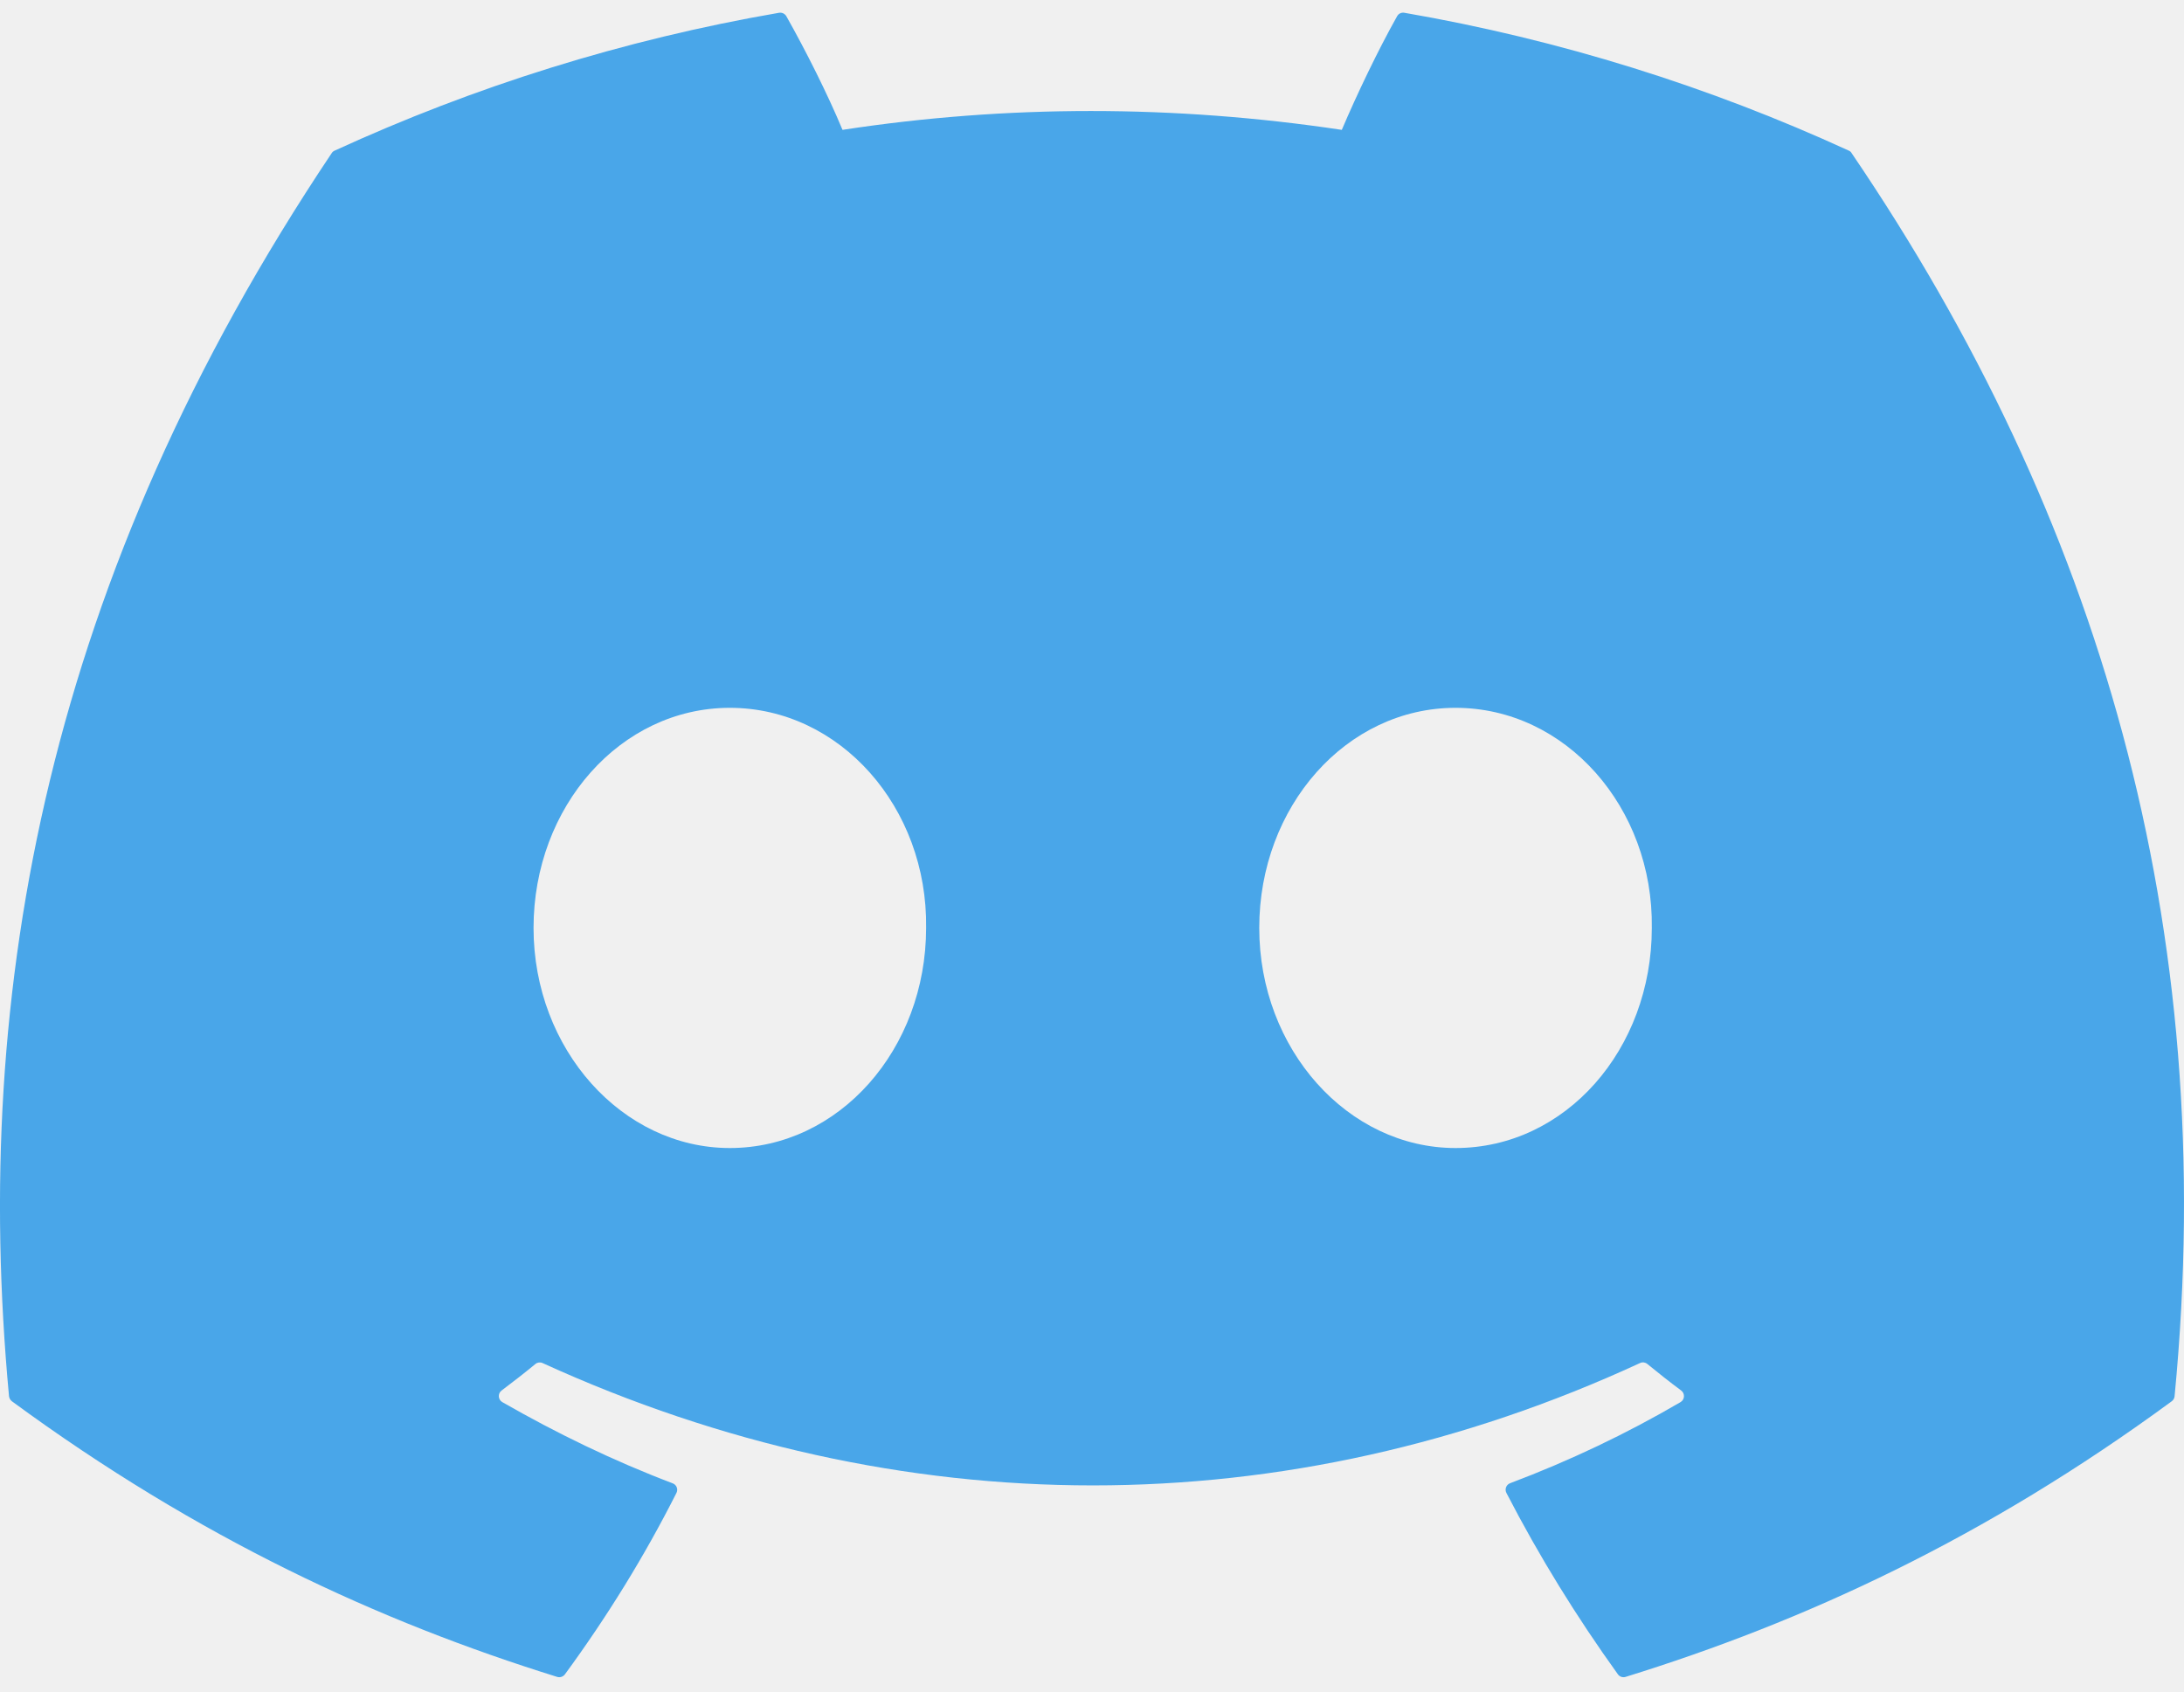
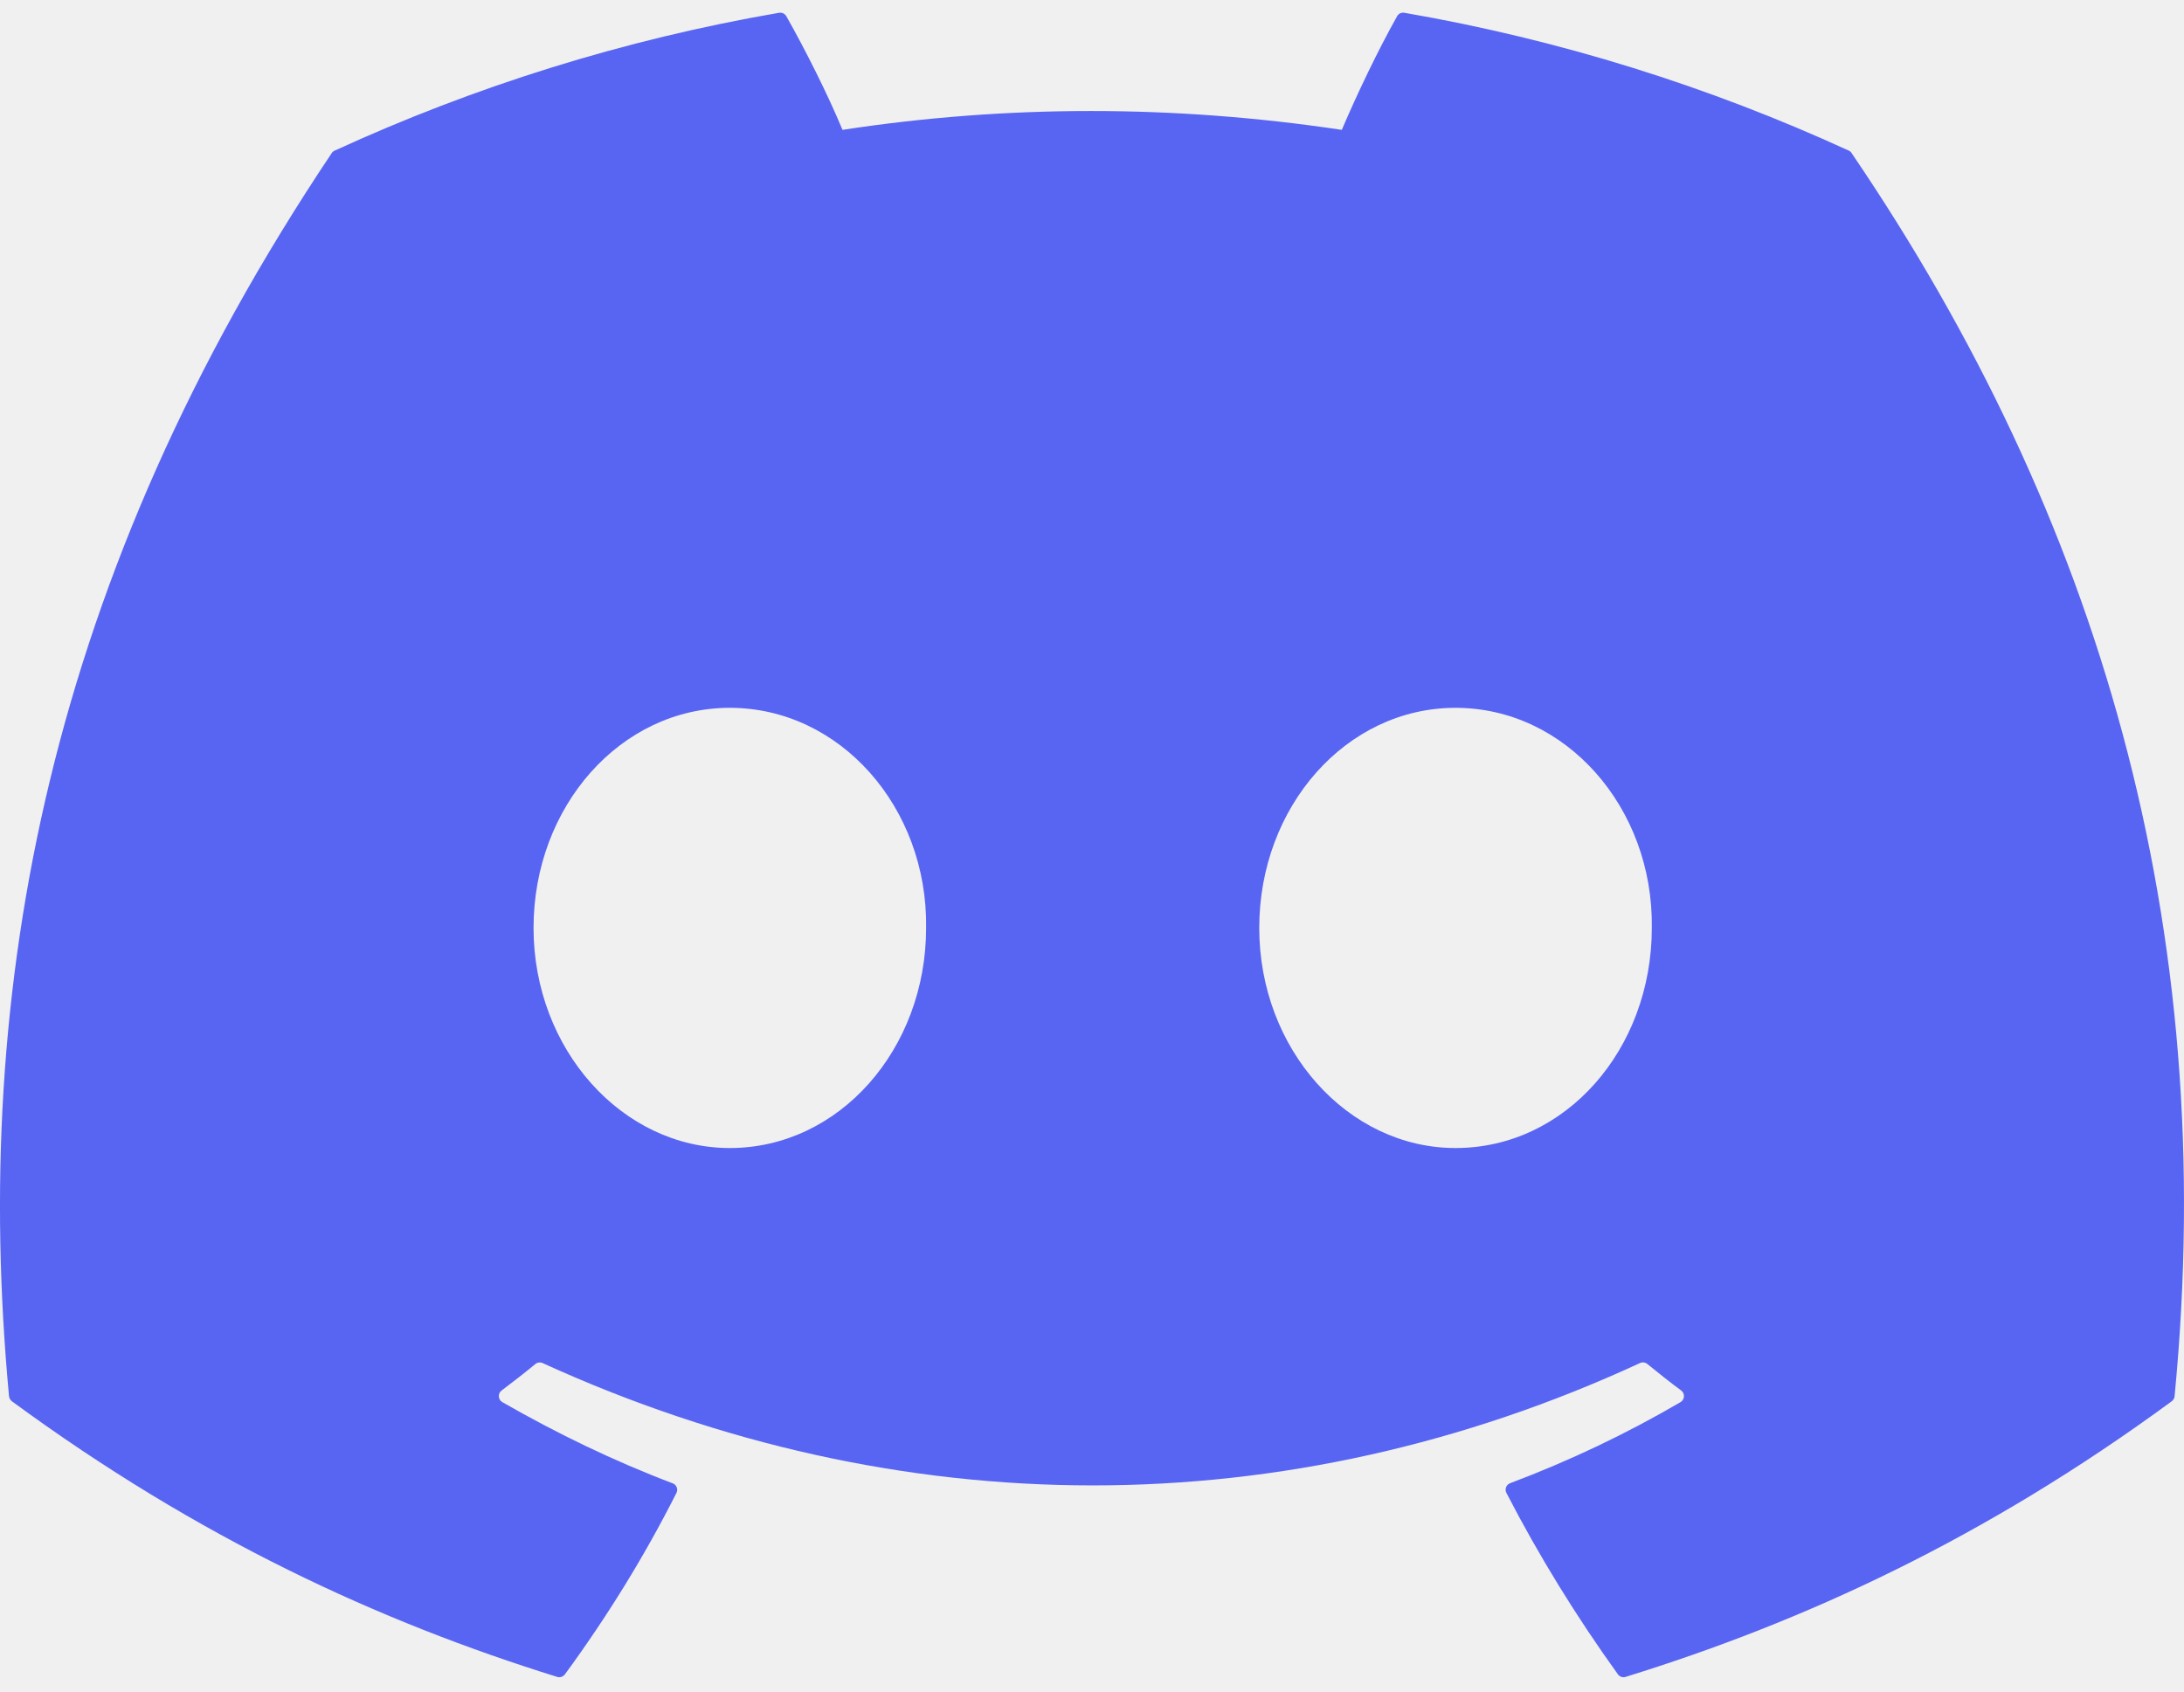
<svg xmlns="http://www.w3.org/2000/svg" width="71" height="55" viewBox="0 0 71 55" fill="none">
  <g clip-path="url(#clip0)">
-     <path d="M60.105 4.898C55.579 2.821 50.727 1.292 45.653 0.415C45.56 0.399 45.468 0.441 45.42 0.525C44.796 1.635 44.105 3.083 43.621 4.222C38.164 3.405 32.734 3.405 27.389 4.222C26.905 3.058 26.189 1.635 25.562 0.525C25.514 0.444 25.422 0.401 25.329 0.415C20.258 1.289 15.406 2.819 10.878 4.898C10.838 4.915 10.805 4.943 10.783 4.979C1.578 18.731 -0.944 32.144 0.293 45.391C0.299 45.456 0.335 45.518 0.386 45.558C6.459 50.017 12.341 52.725 18.115 54.52C18.207 54.548 18.305 54.514 18.364 54.438C19.73 52.573 20.947 50.606 21.991 48.538C22.052 48.417 21.994 48.273 21.868 48.226C19.937 47.493 18.098 46.6 16.329 45.586C16.189 45.504 16.178 45.304 16.307 45.208C16.679 44.929 17.051 44.639 17.407 44.346C17.471 44.293 17.561 44.281 17.636 44.315C29.256 49.62 41.835 49.62 53.318 44.315C53.394 44.279 53.483 44.29 53.55 44.343C53.906 44.636 54.278 44.929 54.653 45.208C54.782 45.304 54.773 45.504 54.633 45.586C52.865 46.62 51.026 47.493 49.092 48.223C48.966 48.271 48.91 48.417 48.972 48.538C50.038 50.603 51.255 52.57 52.596 54.435C52.652 54.514 52.753 54.548 52.845 54.52C58.646 52.725 64.529 50.017 70.602 45.558C70.655 45.518 70.689 45.459 70.694 45.394C72.175 30.079 68.215 16.776 60.197 4.982C60.177 4.943 60.144 4.915 60.105 4.898ZM23.726 37.325C20.228 37.325 17.345 34.114 17.345 30.169C17.345 26.225 20.172 23.013 23.726 23.013C27.308 23.013 30.163 26.253 30.107 30.169C30.107 34.114 27.28 37.325 23.726 37.325ZM47.318 37.325C43.82 37.325 40.937 34.114 40.937 30.169C40.937 26.225 43.764 23.013 47.318 23.013C50.9 23.013 53.755 26.253 53.699 30.169C53.699 34.114 50.9 37.325 47.318 37.325Z" fill="#49a6e9" />
+     <path d="M60.105 4.898C55.579 2.821 50.727 1.292 45.653 0.415C45.56 0.399 45.468 0.441 45.42 0.525C44.796 1.635 44.105 3.083 43.621 4.222C38.164 3.405 32.734 3.405 27.389 4.222C26.905 3.058 26.189 1.635 25.562 0.525C25.514 0.444 25.422 0.401 25.329 0.415C20.258 1.289 15.406 2.819 10.878 4.898C10.838 4.915 10.805 4.943 10.783 4.979C1.578 18.731 -0.944 32.144 0.293 45.391C0.299 45.456 0.335 45.518 0.386 45.558C6.459 50.017 12.341 52.725 18.115 54.52C18.207 54.548 18.305 54.514 18.364 54.438C19.73 52.573 20.947 50.606 21.991 48.538C22.052 48.417 21.994 48.273 21.868 48.226C19.937 47.493 18.098 46.6 16.329 45.586C16.189 45.504 16.178 45.304 16.307 45.208C16.679 44.929 17.051 44.639 17.407 44.346C17.471 44.293 17.561 44.281 17.636 44.315C29.256 49.62 41.835 49.62 53.318 44.315C53.394 44.279 53.483 44.29 53.55 44.343C53.906 44.636 54.278 44.929 54.653 45.208C54.782 45.304 54.773 45.504 54.633 45.586C52.865 46.62 51.026 47.493 49.092 48.223C48.966 48.271 48.91 48.417 48.972 48.538C50.038 50.603 51.255 52.57 52.596 54.435C52.652 54.514 52.753 54.548 52.845 54.52C58.646 52.725 64.529 50.017 70.602 45.558C70.655 45.518 70.689 45.459 70.694 45.394C72.175 30.079 68.215 16.776 60.197 4.982C60.177 4.943 60.144 4.915 60.105 4.898ZM23.726 37.325C20.228 37.325 17.345 34.114 17.345 30.169C17.345 26.225 20.172 23.013 23.726 23.013C27.308 23.013 30.163 26.253 30.107 30.169C30.107 34.114 27.28 37.325 23.726 37.325ZM47.318 37.325C43.82 37.325 40.937 34.114 40.937 30.169C40.937 26.225 43.764 23.013 47.318 23.013C50.9 23.013 53.755 26.253 53.699 30.169C53.699 34.114 50.9 37.325 47.318 37.325Z" fill="#5865F2" />
  </g>
  <defs>
    <clipPath id="clip0">
      <rect width="71" height="55" fill="white" />
    </clipPath>
  </defs>
</svg>
